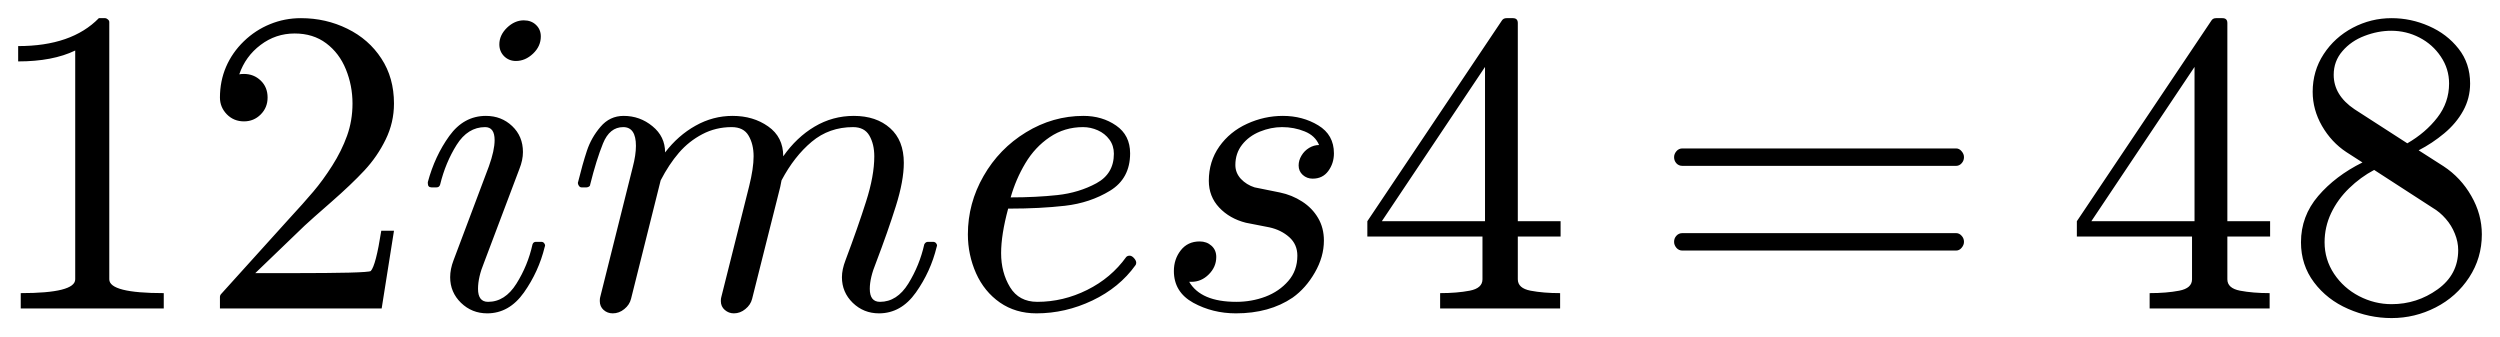
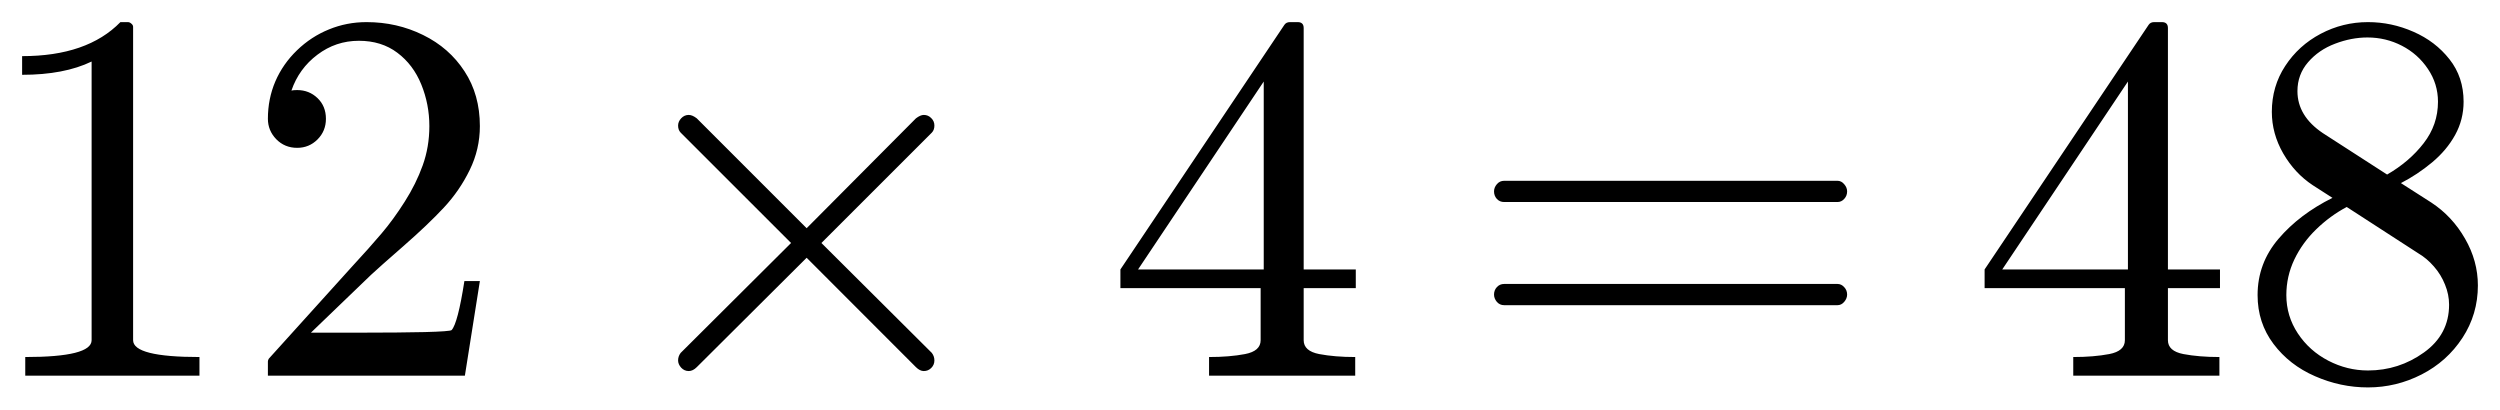
- <svg xmlns="http://www.w3.org/2000/svg" width="68.836pt" height="9.258pt" viewBox="0 0 68.836 9.258" version="1.1">
+ <svg xmlns="http://www.w3.org/2000/svg" width="56.515pt" height="9.258pt" viewBox="0 0 56.515 9.258" version="1.1">
  <defs>
    <style type="text/css">*{stroke-linejoin: round; stroke-linecap: butt}</style>
  </defs>
  <g id="figure_1">
    <g id="patch_1">
-       <path d="M 0 9.258  L 68.836 9.258  L 68.836 0  L 0 0  L 0 9.258  z " style="fill: none; opacity: 0" />
+       <path d="M 0 9.258  L 56.515 9.258  L 56.515 0  L 0 0  L 0 9.258  z " style="fill: none; opacity: 0" />
    </g>
    <g id="axes_1">
      <g id="patch_2">
-         <path d="M 0.571 8.493  L 0.571 8.071  Q 2.071 8.071 2.071 7.691  L 2.071 1.391  Q 1.451 1.691 0.5 1.691  L 0.5 1.269  Q 1.972 1.269 2.722 0.5  L 2.891 0.5  Q 2.932 0.5 2.969 0.534  Q 3.009 0.566 3.009 0.607  L 3.009 7.691  Q 3.009 8.071 4.509 8.071  L 4.509 8.493  L 0.571 8.493  z M 6.056 8.493  L 6.056 8.171  Q 6.056 8.141 6.078 8.107  L 7.942 6.044  Q 8.364 5.587 8.626 5.277  Q 8.891 4.966 9.148 4.561  Q 9.406 4.156 9.556 3.738  Q 9.706 3.32 9.706 2.851  Q 9.706 2.358 9.524 1.91  Q 9.342 1.462 8.982 1.192  Q 8.623 0.922 8.113 0.922  Q 7.591 0.922 7.175 1.237  Q 6.759 1.55 6.588 2.047  Q 6.635 2.036 6.718 2.036  Q 6.987 2.036 7.177 2.217  Q 7.368 2.399 7.368 2.686  Q 7.368 2.962 7.177 3.153  Q 6.987 3.342 6.718 3.342  Q 6.436 3.342 6.245 3.147  Q 6.056 2.951 6.056 2.686  Q 6.056 2.234 6.224 1.841  Q 6.395 1.445 6.714 1.137  Q 7.034 0.828 7.436 0.665  Q 7.837 0.5 8.287 0.5  Q 8.973 0.5 9.564 0.791  Q 10.156 1.081 10.501 1.612  Q 10.848 2.141 10.848 2.851  Q 10.848 3.373 10.619 3.841  Q 10.391 4.31 10.033 4.694  Q 9.676 5.077 9.119 5.564  Q 8.562 6.05 8.388 6.213  L 7.029 7.52  L 8.182 7.52  Q 9.031 7.52 9.603 7.507  Q 10.175 7.492 10.209 7.462  Q 10.349 7.31 10.498 6.354  L 10.848 6.354  L 10.509 8.493  L 6.056 8.493  z M 12.395 7.633  Q 12.395 7.409 12.489 7.164  L 13.462 4.578  Q 13.619 4.139 13.619 3.858  Q 13.619 3.5 13.357 3.5  Q 12.881 3.5 12.573 3.989  Q 12.266 4.479 12.119 5.082  Q 12.097 5.159 12.02 5.159  L 11.879 5.159  Q 11.78 5.159 11.78 5.047  L 11.78 5.013  Q 11.973 4.297 12.371 3.744  Q 12.77 3.191 13.379 3.191  Q 13.807 3.191 14.103 3.472  Q 14.399 3.753 14.399 4.186  Q 14.399 4.409 14.3 4.655  L 13.327 7.233  Q 13.162 7.633 13.162 7.953  Q 13.162 8.311 13.438 8.311  Q 13.906 8.311 14.219 7.811  Q 14.534 7.31 14.662 6.729  Q 14.686 6.659 14.756 6.659  L 14.904 6.659  Q 14.951 6.659 14.979 6.691  Q 15.009 6.723 15.009 6.764  Q 15.009 6.776 14.998 6.8  Q 14.832 7.479 14.426 8.054  Q 14.019 8.628 13.415 8.628  Q 12.993 8.628 12.693 8.338  Q 12.395 8.047 12.395 7.633  z M 13.749 1.222  Q 13.749 0.969 13.959 0.764  Q 14.171 0.56 14.422 0.56  Q 14.628 0.56 14.759 0.686  Q 14.891 0.811 14.891 1.004  Q 14.891 1.274 14.677 1.477  Q 14.463 1.679 14.206 1.679  Q 14.013 1.679 13.88 1.548  Q 13.749 1.415 13.749 1.222  z M 16.515 8.289  Q 16.515 8.217 16.526 8.182  L 17.422 4.603  Q 17.51 4.269 17.51 4.016  Q 17.51 3.5 17.16 3.5  Q 16.785 3.5 16.603 3.95  Q 16.421 4.398 16.25 5.082  Q 16.25 5.118 16.215 5.139  Q 16.181 5.159 16.151 5.159  L 16.01 5.159  Q 15.969 5.159 15.939 5.116  Q 15.911 5.071 15.911 5.036  Q 16.04 4.514 16.16 4.152  Q 16.28 3.789 16.535 3.491  Q 16.79 3.191 17.171 3.191  Q 17.621 3.191 17.966 3.476  Q 18.313 3.759 18.313 4.197  Q 18.671 3.729 19.151 3.461  Q 19.631 3.191 20.171 3.191  Q 20.739 3.191 21.151 3.481  Q 21.566 3.77 21.566 4.304  Q 21.933 3.781 22.428 3.487  Q 22.925 3.191 23.51 3.191  Q 24.131 3.191 24.508 3.528  Q 24.886 3.864 24.886 4.484  Q 24.886 4.978 24.667 5.675  Q 24.448 6.372 24.12 7.233  Q 23.949 7.649 23.949 7.953  Q 23.949 8.311 24.23 8.311  Q 24.699 8.311 25.01 7.809  Q 25.321 7.304 25.449 6.729  Q 25.485 6.659 25.55 6.659  L 25.691 6.659  Q 25.738 6.659 25.77 6.691  Q 25.801 6.723 25.801 6.764  Q 25.801 6.776 25.79 6.8  Q 25.625 7.479 25.218 8.054  Q 24.811 8.628 24.202 8.628  Q 23.78 8.628 23.48 8.338  Q 23.182 8.047 23.182 7.633  Q 23.182 7.421 23.281 7.164  Q 23.621 6.26 23.846 5.551  Q 24.073 4.843 24.073 4.304  Q 24.073 3.969 23.938 3.734  Q 23.803 3.5 23.488 3.5  Q 22.831 3.5 22.35 3.903  Q 21.87 4.304 21.519 4.966  Q 21.495 5.082 21.483 5.148  L 20.709 8.229  Q 20.668 8.394 20.523 8.51  Q 20.381 8.628 20.206 8.628  Q 20.066 8.628 19.957 8.534  Q 19.848 8.441 19.848 8.289  Q 19.848 8.217 19.86 8.182  L 20.628 5.124  Q 20.75 4.633 20.75 4.304  Q 20.75 3.969 20.611 3.734  Q 20.475 3.5 20.146 3.5  Q 19.708 3.5 19.338 3.695  Q 18.969 3.888 18.693 4.207  Q 18.418 4.526 18.191 4.966  L 17.375 8.229  Q 17.334 8.394 17.19 8.51  Q 17.047 8.628 16.871 8.628  Q 16.725 8.628 16.62 8.534  Q 16.515 8.441 16.515 8.289  z M 28.539 8.628  Q 27.963 8.628 27.532 8.33  Q 27.102 8.03 26.875 7.524  Q 26.65 7.016 26.65 6.453  Q 26.65 5.598 27.082 4.846  Q 27.513 4.093 28.25 3.643  Q 28.989 3.191 29.832 3.191  Q 30.348 3.191 30.732 3.457  Q 31.117 3.723 31.117 4.222  Q 31.117 4.914 30.565 5.251  Q 30.014 5.587 29.322 5.666  Q 28.632 5.744 27.794 5.744  L 27.759 5.744  Q 27.565 6.461 27.565 6.969  Q 27.565 7.503 27.811 7.908  Q 28.057 8.311 28.561 8.311  Q 29.275 8.311 29.934 7.983  Q 30.594 7.655 31.01 7.076  Q 31.045 7.04 31.104 7.04  Q 31.164 7.04 31.224 7.107  Q 31.285 7.175 31.285 7.233  Q 31.285 7.28 31.263 7.304  Q 30.822 7.919 30.078 8.274  Q 29.335 8.628 28.539 8.628  z M 27.828 5.435  Q 28.525 5.435 29.118 5.371  Q 29.71 5.306 30.19 5.045  Q 30.67 4.784 30.67 4.233  Q 30.67 4.01 30.547 3.843  Q 30.425 3.676 30.228 3.588  Q 30.031 3.5 29.821 3.5  Q 29.311 3.5 28.904 3.776  Q 28.497 4.051 28.233 4.494  Q 27.969 4.936 27.828 5.435  z M 32.744 7.76  Q 33.067 8.311 34.04 8.311  Q 34.462 8.311 34.842 8.169  Q 35.223 8.024 35.472 7.737  Q 35.722 7.451 35.722 7.04  Q 35.722 6.729 35.499 6.53  Q 35.275 6.331 34.953 6.26  L 34.304 6.133  Q 33.858 6.02 33.571 5.716  Q 33.284 5.411 33.284 4.978  Q 33.284 4.445 33.573 4.034  Q 33.864 3.624 34.338 3.408  Q 34.812 3.191 35.322 3.191  Q 35.868 3.191 36.297 3.451  Q 36.729 3.712 36.729 4.222  Q 36.729 4.497 36.573 4.709  Q 36.419 4.919 36.144 4.919  Q 35.984 4.919 35.87 4.816  Q 35.757 4.713 35.757 4.556  Q 35.757 4.415 35.836 4.284  Q 35.915 4.151 36.046 4.072  Q 36.179 3.993 36.32 3.993  Q 36.213 3.734 35.922 3.618  Q 35.634 3.5 35.3 3.5  Q 34.994 3.5 34.689 3.624  Q 34.385 3.748 34.199 3.986  Q 34.015 4.222 34.015 4.544  Q 34.015 4.76 34.167 4.925  Q 34.321 5.088 34.544 5.159  L 35.242 5.3  Q 35.575 5.369 35.853 5.549  Q 36.132 5.728 36.292 6.001  Q 36.453 6.273 36.453 6.624  Q 36.453 7.07 36.204 7.503  Q 35.956 7.936 35.592 8.195  Q 34.953 8.628 34.029 8.628  Q 33.389 8.628 32.855 8.336  Q 32.322 8.041 32.322 7.462  Q 32.322 7.134 32.512 6.892  Q 32.703 6.648 33.031 6.648  Q 33.226 6.648 33.357 6.766  Q 33.489 6.883 33.489 7.076  Q 33.489 7.351 33.282 7.556  Q 33.078 7.76 32.804 7.76  L 32.744 7.76  z M 37.649 6.513  L 37.649 6.091  L 41.357 0.56  Q 41.399 0.5 41.481 0.5  L 41.657 0.5  Q 41.792 0.5 41.792 0.635  L 41.792 6.091  L 42.97 6.091  L 42.97 6.513  L 41.792 6.513  L 41.792 7.691  Q 41.792 7.936 42.143 8.004  Q 42.496 8.071 42.957 8.071  L 42.957 8.493  L 39.653 8.493  L 39.653 8.071  Q 40.116 8.071 40.467 8.004  Q 40.819 7.936 40.819 7.691  L 40.819 6.513  L 37.649 6.513  z M 38.048 6.091  L 40.889 6.091  L 40.889 1.843  L 38.048 6.091  z M 46.324 6.899  Q 46.224 6.899 46.159 6.824  Q 46.095 6.747 46.095 6.659  Q 46.095 6.56 46.159 6.491  Q 46.224 6.419 46.324 6.419  L 53.859 6.419  Q 53.948 6.419 54.011 6.491  Q 54.077 6.56 54.077 6.659  Q 54.077 6.747 54.011 6.824  Q 53.948 6.899 53.859 6.899  L 46.324 6.899  z M 46.324 4.567  Q 46.224 4.567 46.159 4.497  Q 46.095 4.426 46.095 4.327  Q 46.095 4.239 46.159 4.164  Q 46.224 4.087 46.324 4.087  L 53.859 4.087  Q 53.948 4.087 54.011 4.164  Q 54.077 4.239 54.077 4.327  Q 54.077 4.426 54.011 4.497  Q 53.948 4.567 53.859 4.567  L 46.324 4.567  z M 57.185 6.513  L 57.185 6.091  L 60.894 0.56  Q 60.935 0.5 61.017 0.5  L 61.194 0.5  Q 61.329 0.5 61.329 0.635  L 61.329 6.091  L 62.506 6.091  L 62.506 6.513  L 61.329 6.513  L 61.329 7.691  Q 61.329 7.936 61.679 8.004  Q 62.032 8.071 62.493 8.071  L 62.493 8.493  L 59.189 8.493  L 59.189 8.071  Q 59.653 8.071 60.003 8.004  Q 60.356 7.936 60.356 7.691  L 60.356 6.513  L 57.185 6.513  z M 57.584 6.091  L 60.425 6.091  L 60.425 1.843  L 57.584 6.091  z M 63.356 6.671  Q 63.356 5.951 63.83 5.397  Q 64.304 4.843 65.049 4.473  L 64.603 4.186  Q 64.194 3.916 63.935 3.468  Q 63.678 3.02 63.678 2.529  Q 63.678 1.953 63.98 1.492  Q 64.282 1.029 64.782 0.764  Q 65.283 0.5 65.851 0.5  Q 66.384 0.5 66.879 0.718  Q 67.376 0.935 67.694 1.34  Q 68.013 1.743 68.013 2.3  Q 68.013 2.703 67.822 3.05  Q 67.632 3.395 67.301 3.671  Q 66.971 3.946 66.596 4.139  L 67.282 4.578  Q 67.756 4.889 68.045 5.394  Q 68.336 5.898 68.336 6.453  Q 68.336 7.104 67.987 7.638  Q 67.638 8.171 67.064 8.465  Q 66.491 8.758 65.851 8.758  Q 65.231 8.758 64.653 8.504  Q 64.076 8.253 63.716 7.775  Q 63.356 7.297 63.356 6.671  z M 64.006 6.671  Q 64.006 7.145 64.267 7.539  Q 64.528 7.931 64.955 8.154  Q 65.382 8.375 65.851 8.375  Q 66.549 8.375 67.117 7.968  Q 67.685 7.561 67.685 6.888  Q 67.685 6.659 67.593 6.434  Q 67.503 6.207 67.342 6.024  Q 67.181 5.838 66.982 5.722  L 65.371 4.679  Q 64.996 4.878 64.681 5.184  Q 64.368 5.487 64.186 5.868  Q 64.006 6.249 64.006 6.671  z M 64.831 3.009  L 66.284 3.946  Q 66.789 3.654 67.111 3.237  Q 67.434 2.821 67.434 2.3  Q 67.434 1.895 67.207 1.559  Q 66.982 1.222 66.618 1.034  Q 66.256 0.847 65.84 0.847  Q 65.476 0.847 65.107 0.988  Q 64.737 1.128 64.498 1.407  Q 64.257 1.685 64.257 2.06  Q 64.257 2.623 64.831 3.009  z " clip-path="url(#pc86fca9996)" />
+         <path d="M 0.571 8.493  L 0.571 8.071  Q 2.071 8.071 2.071 7.691  L 2.071 1.391  Q 1.451 1.691 0.5 1.691  L 0.5 1.269  Q 1.972 1.269 2.722 0.5  L 2.891 0.5  Q 2.932 0.5 2.969 0.534  Q 3.009 0.566 3.009 0.607  L 3.009 7.691  Q 3.009 8.071 4.509 8.071  L 4.509 8.493  L 0.571 8.493  z M 6.056 8.493  L 6.056 8.171  Q 6.056 8.141 6.078 8.107  L 7.942 6.044  Q 8.364 5.587 8.626 5.277  Q 8.891 4.966 9.148 4.561  Q 9.406 4.156 9.556 3.738  Q 9.706 3.32 9.706 2.851  Q 9.706 2.358 9.524 1.91  Q 9.342 1.462 8.982 1.192  Q 8.623 0.922 8.113 0.922  Q 7.591 0.922 7.175 1.237  Q 6.759 1.55 6.588 2.047  Q 6.635 2.036 6.718 2.036  Q 6.987 2.036 7.177 2.217  Q 7.368 2.399 7.368 2.686  Q 7.368 2.962 7.177 3.153  Q 6.987 3.342 6.718 3.342  Q 6.436 3.342 6.245 3.147  Q 6.056 2.951 6.056 2.686  Q 6.056 2.234 6.224 1.841  Q 6.395 1.445 6.714 1.137  Q 7.034 0.828 7.436 0.665  Q 7.837 0.5 8.287 0.5  Q 8.973 0.5 9.564 0.791  Q 10.156 1.081 10.501 1.612  Q 10.848 2.141 10.848 2.851  Q 10.848 3.373 10.619 3.841  Q 10.391 4.31 10.033 4.694  Q 9.676 5.077 9.119 5.564  Q 8.562 6.05 8.388 6.213  L 7.029 7.52  L 8.182 7.52  Q 9.031 7.52 9.603 7.507  Q 10.175 7.492 10.209 7.462  Q 10.349 7.31 10.498 6.354  L 10.848 6.354  L 10.509 8.493  L 6.056 8.493  z M 15.329 8.148  Q 15.329 8.054 15.387 7.978  L 17.883 5.493  L 15.387 2.998  Q 15.329 2.938 15.329 2.838  Q 15.329 2.75 15.398 2.675  Q 15.47 2.598 15.569 2.598  Q 15.651 2.598 15.751 2.675  L 18.235 5.159  L 20.706 2.675  Q 20.808 2.598 20.883 2.598  Q 20.982 2.598 21.051 2.669  Q 21.123 2.739 21.123 2.838  Q 21.123 2.938 21.065 2.998  L 18.569 5.493  L 21.065 7.978  Q 21.123 8.054 21.123 8.148  Q 21.123 8.248 21.051 8.319  Q 20.982 8.388 20.883 8.388  Q 20.795 8.388 20.706 8.3  L 18.235 5.827  L 15.751 8.3  Q 15.663 8.388 15.569 8.388  Q 15.47 8.388 15.398 8.311  Q 15.329 8.234 15.329 8.148  z M 25.328 6.513  L 25.328 6.091  L 29.036 0.56  Q 29.078 0.5 29.16 0.5  L 29.336 0.5  Q 29.471 0.5 29.471 0.635  L 29.471 6.091  L 30.649 6.091  L 30.649 6.513  L 29.471 6.513  L 29.471 7.691  Q 29.471 7.936 29.822 8.004  Q 30.174 8.071 30.636 8.071  L 30.636 8.493  L 27.332 8.493  L 27.332 8.071  Q 27.795 8.071 28.146 8.004  Q 28.498 7.936 28.498 7.691  L 28.498 6.513  L 25.328 6.513  z M 25.727 6.091  L 28.568 6.091  L 28.568 1.843  L 25.727 6.091  z M 34.003 6.899  Q 33.903 6.899 33.838 6.824  Q 33.774 6.747 33.774 6.659  Q 33.774 6.56 33.838 6.491  Q 33.903 6.419 34.003 6.419  L 41.538 6.419  Q 41.626 6.419 41.69 6.491  Q 41.756 6.56 41.756 6.659  Q 41.756 6.747 41.69 6.824  Q 41.626 6.899 41.538 6.899  L 34.003 6.899  z M 34.003 4.567  Q 33.903 4.567 33.838 4.497  Q 33.774 4.426 33.774 4.327  Q 33.774 4.239 33.838 4.164  Q 33.903 4.087 34.003 4.087  L 41.538 4.087  Q 41.626 4.087 41.69 4.164  Q 41.756 4.239 41.756 4.327  Q 41.756 4.426 41.69 4.497  Q 41.626 4.567 41.538 4.567  L 34.003 4.567  z M 44.864 6.513  L 44.864 6.091  L 48.573 0.56  Q 48.614 0.5 48.696 0.5  L 48.873 0.5  Q 49.008 0.5 49.008 0.635  L 49.008 6.091  L 50.185 6.091  L 50.185 6.513  L 49.008 6.513  L 49.008 7.691  Q 49.008 7.936 49.358 8.004  Q 49.711 8.071 50.172 8.071  L 50.172 8.493  L 46.868 8.493  L 46.868 8.071  Q 47.331 8.071 47.682 8.004  Q 48.035 7.936 48.035 7.691  L 48.035 6.513  L 44.864 6.513  z M 45.263 6.091  L 48.104 6.091  L 48.104 1.843  L 45.263 6.091  z M 51.035 6.671  Q 51.035 5.951 51.509 5.397  Q 51.983 4.843 52.728 4.473  L 52.281 4.186  Q 51.873 3.916 51.614 3.468  Q 51.357 3.02 51.357 2.529  Q 51.357 1.953 51.659 1.492  Q 51.961 1.029 52.461 0.764  Q 52.962 0.5 53.53 0.5  Q 54.063 0.5 54.558 0.718  Q 55.055 0.935 55.373 1.34  Q 55.692 1.743 55.692 2.3  Q 55.692 2.703 55.501 3.05  Q 55.311 3.395 54.98 3.671  Q 54.65 3.946 54.275 4.139  L 54.961 4.578  Q 55.435 4.889 55.724 5.394  Q 56.015 5.898 56.015 6.453  Q 56.015 7.104 55.666 7.638  Q 55.317 8.171 54.743 8.465  Q 54.17 8.758 53.53 8.758  Q 52.91 8.758 52.332 8.504  Q 51.755 8.253 51.395 7.775  Q 51.035 7.297 51.035 6.671  z M 51.685 6.671  Q 51.685 7.145 51.946 7.539  Q 52.206 7.931 52.634 8.154  Q 53.061 8.375 53.53 8.375  Q 54.228 8.375 54.796 7.968  Q 55.364 7.561 55.364 6.888  Q 55.364 6.659 55.272 6.434  Q 55.182 6.207 55.021 6.024  Q 54.86 5.838 54.661 5.722  L 53.05 4.679  Q 52.675 4.878 52.36 5.184  Q 52.047 5.487 51.865 5.868  Q 51.685 6.249 51.685 6.671  z M 52.51 3.009  L 53.963 3.946  Q 54.468 3.654 54.79 3.237  Q 55.113 2.821 55.113 2.3  Q 55.113 1.895 54.886 1.559  Q 54.661 1.222 54.297 1.034  Q 53.935 0.847 53.519 0.847  Q 53.155 0.847 52.786 0.988  Q 52.416 1.128 52.176 1.407  Q 51.936 1.685 51.936 2.06  Q 51.936 2.623 52.51 3.009  z " clip-path="url(#p13053a846a)" />
      </g>
    </g>
  </g>
  <defs>
-     <clipPath id="pc86fca9996">
-       <rect x="0" y="0" width="68.836" height="9.258" />
+     <clipPath id="p13053a846a">
+       <rect x="0" y="0" width="56.515" height="9.258" />
    </clipPath>
  </defs>
</svg>
